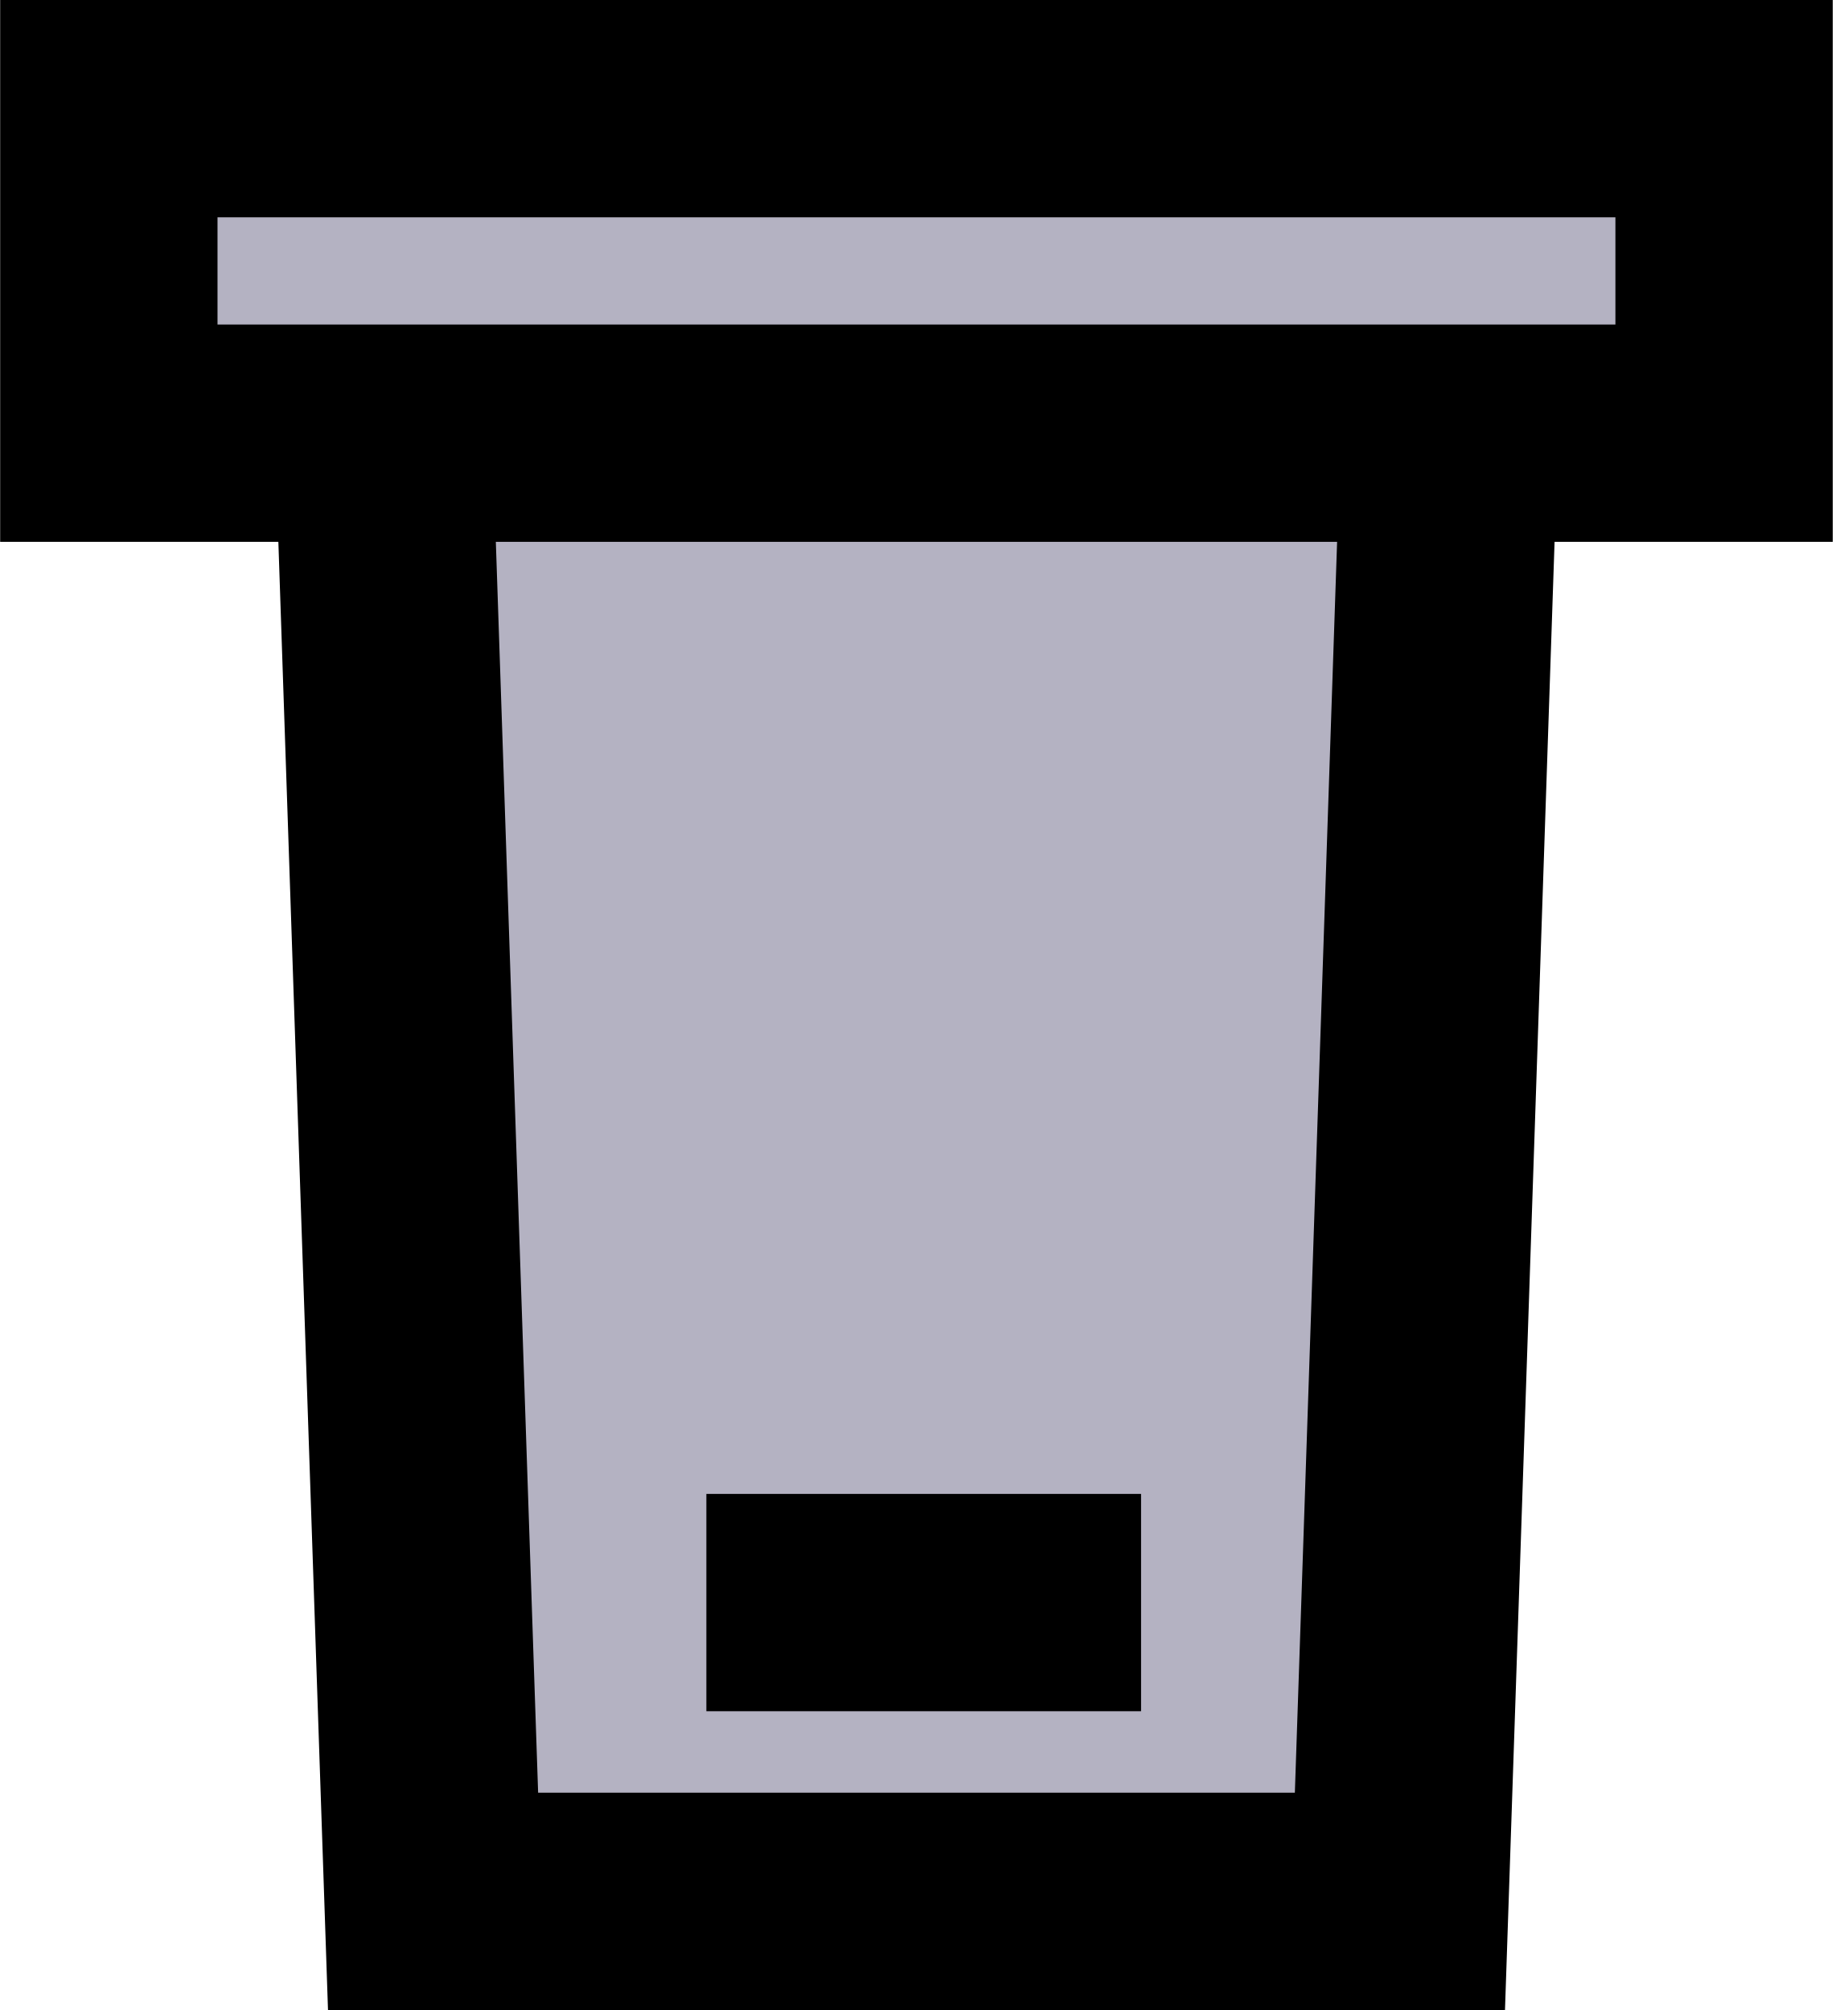
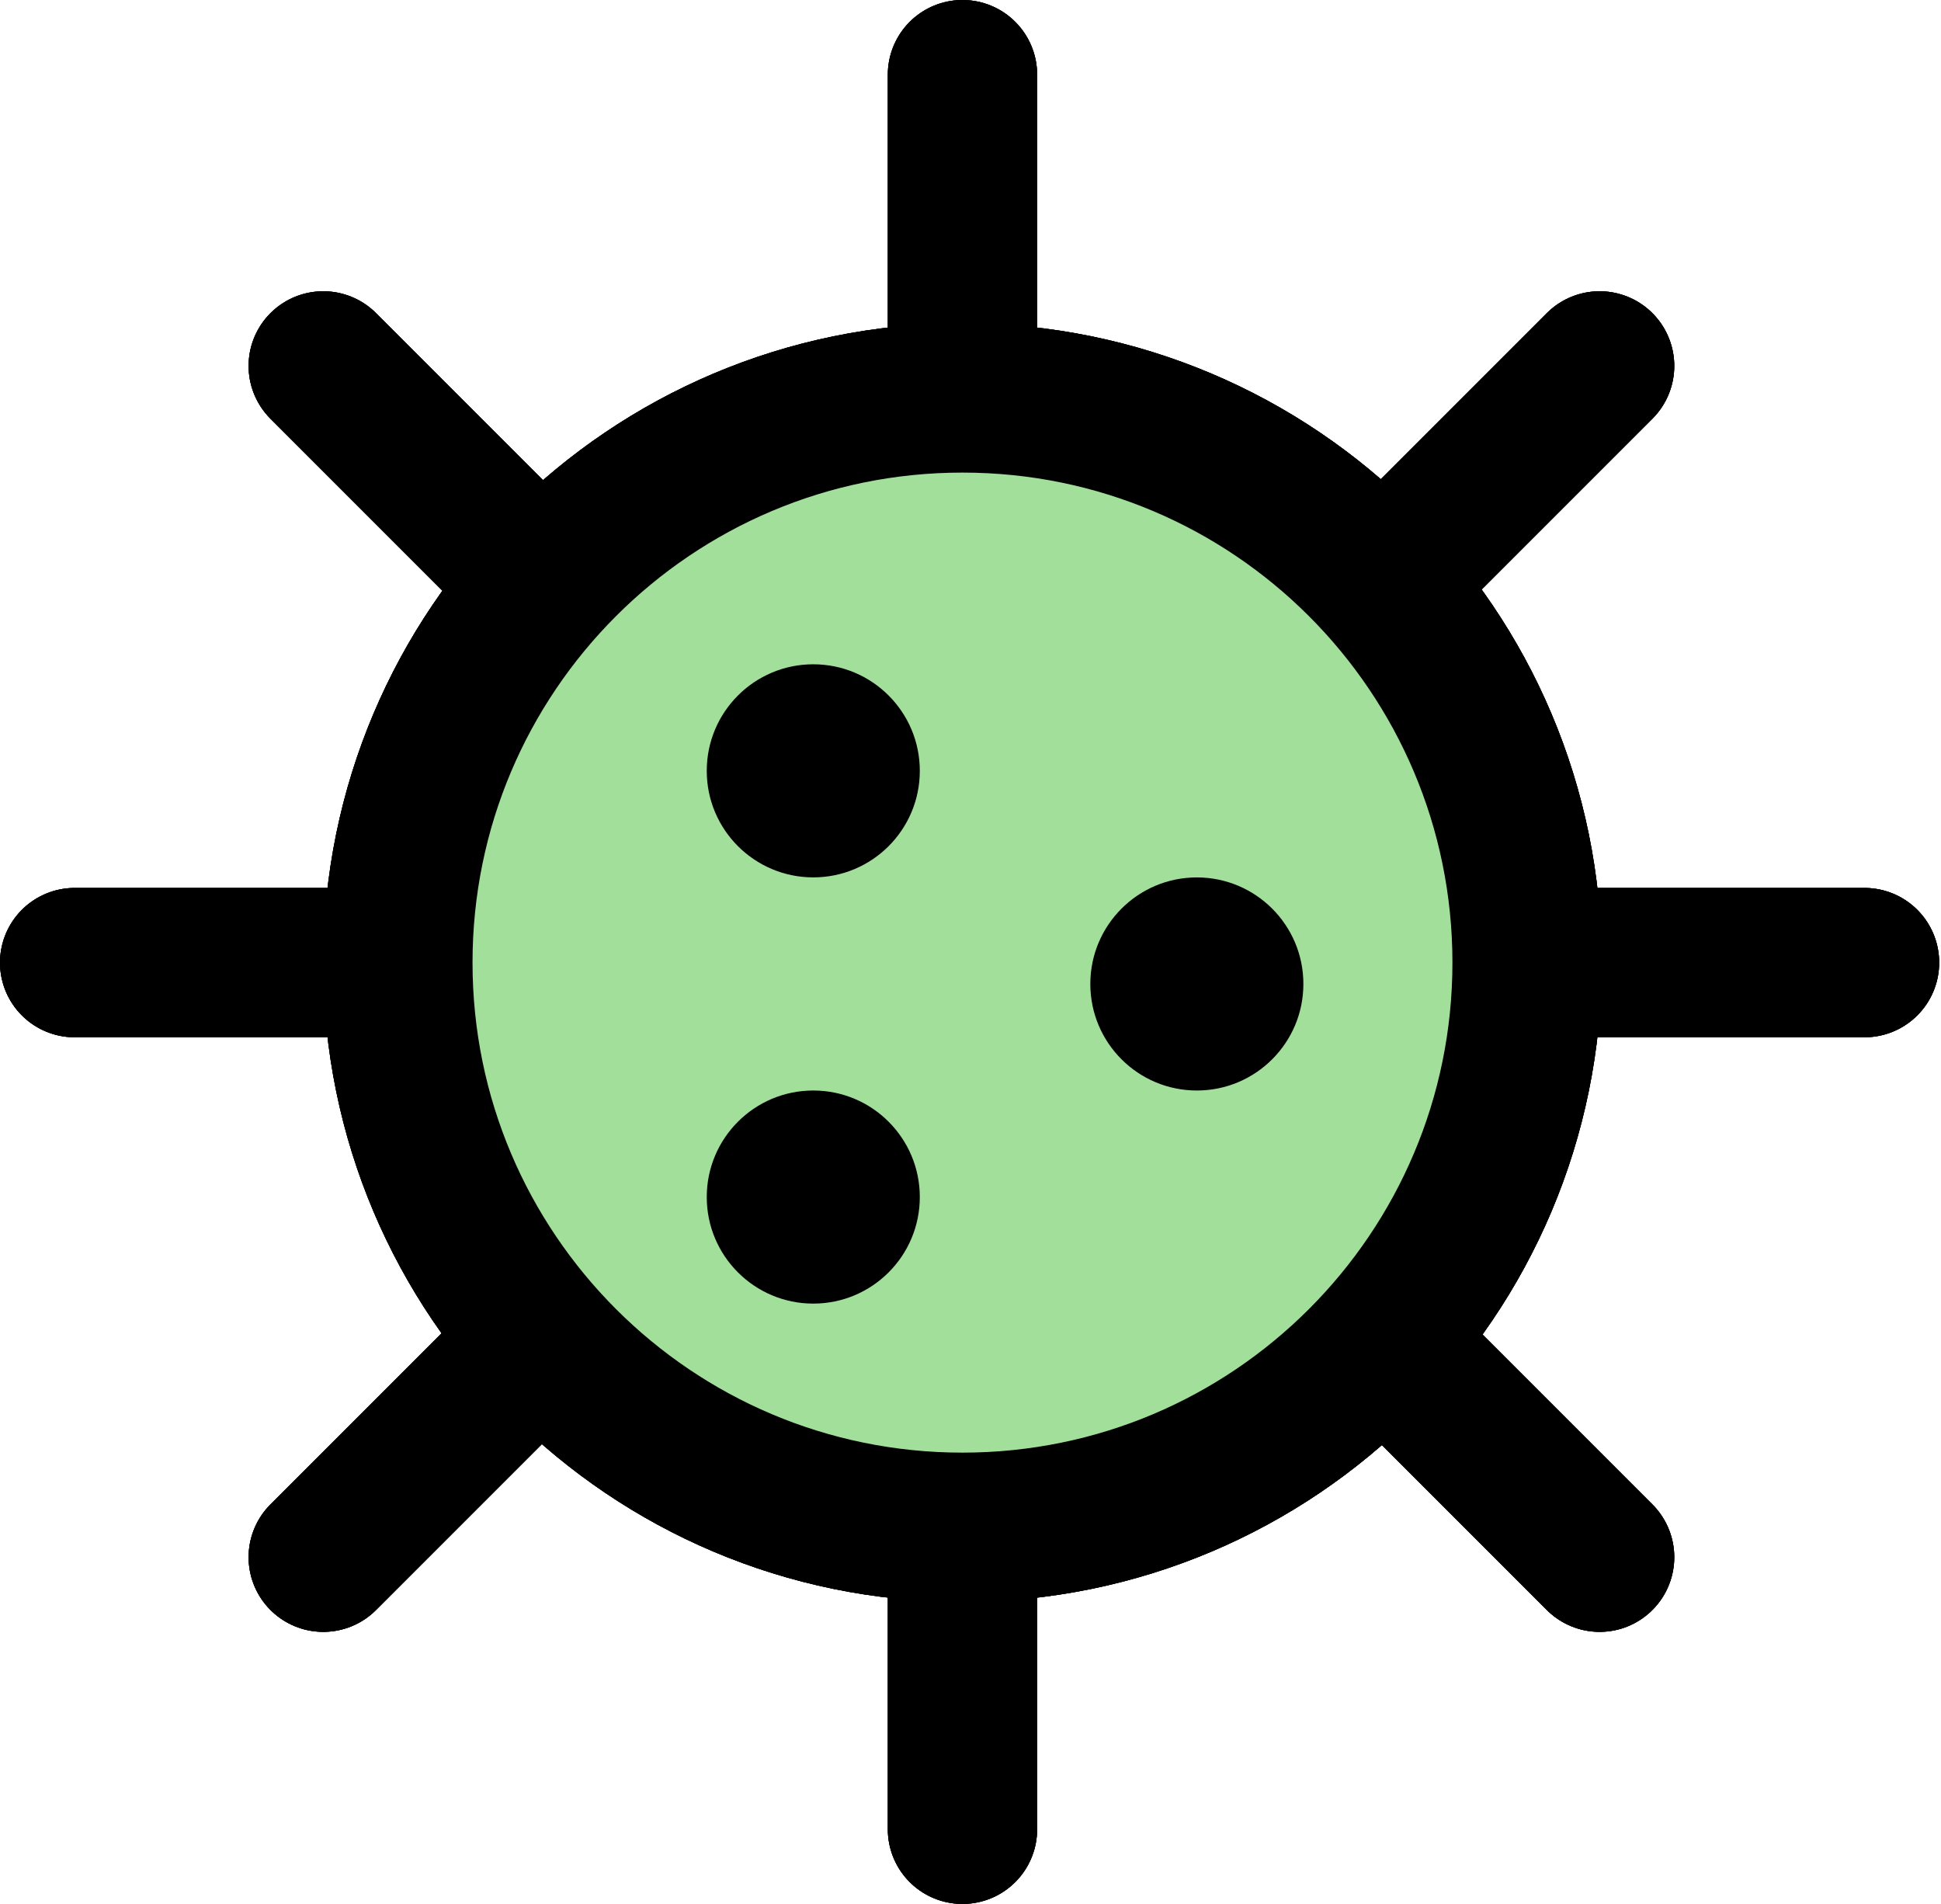
- <svg xmlns="http://www.w3.org/2000/svg" width="34" height="37" viewBox="0 0 34 37" fill="none">
-   <path d="M7.97 35L7.034 7.309H26.699L25.764 35H7.97Z" fill="#B4B2C2" stroke="black" stroke-width="4" />
-   <path d="M2.003 7.974L2.003 2H31.73V7.974H2.003Z" fill="#B4B2C2" stroke="black" stroke-width="4" />
-   <path d="M13 29.5H21" stroke="black" stroke-width="4" />
+ <svg xmlns="http://www.w3.org/2000/svg" width="52" height="51" viewBox="0 0 52 51" fill="none">
+   <circle cx="25.785" cy="25.785" r="15.126" fill="#A1DF9B" stroke="black" stroke-width="4" />
+   <path d="M25.785 2L25.785 9.992" stroke="black" stroke-width="4" stroke-linecap="round" />
+   <path d="M42.854 9.802L37.203 15.453" stroke="black" stroke-width="4" stroke-linecap="round" />
+   <path d="M8.66 9.802L14.311 15.453" stroke="black" stroke-width="4" stroke-linecap="round" />
+   <path d="M8.66 41.712L14.311 36.061" stroke="black" stroke-width="4" stroke-linecap="round" />
+   <path d="M42.854 41.712L37.203 36.061" stroke="black" stroke-width="4" stroke-linecap="round" />
+   <path d="M49.951 25.785L41.959 25.785" stroke="black" stroke-width="4" stroke-linecap="round" />
+   <path d="M9.992 25.785L2 25.785" stroke="black" stroke-width="4" stroke-linecap="round" />
+   <path d="M25.785 41.008L25.785 49" stroke="black" stroke-width="4" stroke-linecap="round" />
+   <circle cx="21.788" cy="20.648" r="2.854" fill="black" />
+   <circle cx="32.064" cy="26.357" r="2.854" fill="black" />
+   <circle cx="21.788" cy="32.065" r="2.854" fill="black" />
+   <circle cx="25.785" cy="25.785" r="15.126" fill="#A1DF9B" stroke="black" stroke-width="4" />
+   <path d="M25.785 2L25.785 9.992" stroke="black" stroke-width="4" stroke-linecap="round" />
+   <path d="M42.854 9.802L37.203 15.453" stroke="black" stroke-width="4" stroke-linecap="round" />
+   <path d="M8.66 9.802L14.311 15.453" stroke="black" stroke-width="4" stroke-linecap="round" />
+   <path d="M8.66 41.712L14.311 36.061" stroke="black" stroke-width="4" stroke-linecap="round" />
+   <path d="M42.854 41.712L37.203 36.061" stroke="black" stroke-width="4" stroke-linecap="round" />
+   <path d="M49.951 25.785L41.959 25.785" stroke="black" stroke-width="4" stroke-linecap="round" />
+   <path d="M9.992 25.785L2 25.785" stroke="black" stroke-width="4" stroke-linecap="round" />
+   <path d="M25.785 41.008L25.785 49" stroke="black" stroke-width="4" stroke-linecap="round" />
+   <circle cx="25.785" cy="25.785" r="15.126" fill="#A1DF9B" stroke="black" stroke-width="4" />
+   <path d="M25.785 2L25.785 9.992" stroke="black" stroke-width="4" stroke-linecap="round" />
+   <path d="M42.854 9.802L37.203 15.453" stroke="black" stroke-width="4" stroke-linecap="round" />
+   <path d="M8.66 9.802L14.311 15.453" stroke="black" stroke-width="4" stroke-linecap="round" />
+   <path d="M8.66 41.712L14.311 36.061" stroke="black" stroke-width="4" stroke-linecap="round" />
+   <path d="M42.854 41.712L37.203 36.061" stroke="black" stroke-width="4" stroke-linecap="round" />
+   <path d="M49.951 25.785L41.959 25.785" stroke="black" stroke-width="4" stroke-linecap="round" />
+   <path d="M9.992 25.785L2 25.785" stroke="black" stroke-width="4" stroke-linecap="round" />
+   <path d="M25.785 41.008L25.785 49" stroke="black" stroke-width="4" stroke-linecap="round" />
+   <circle cx="21.788" cy="20.648" r="2.854" fill="black" />
+   <circle cx="32.064" cy="26.357" r="2.854" fill="black" />
+   <circle cx="21.788" cy="32.065" r="2.854" fill="black" />
</svg>
